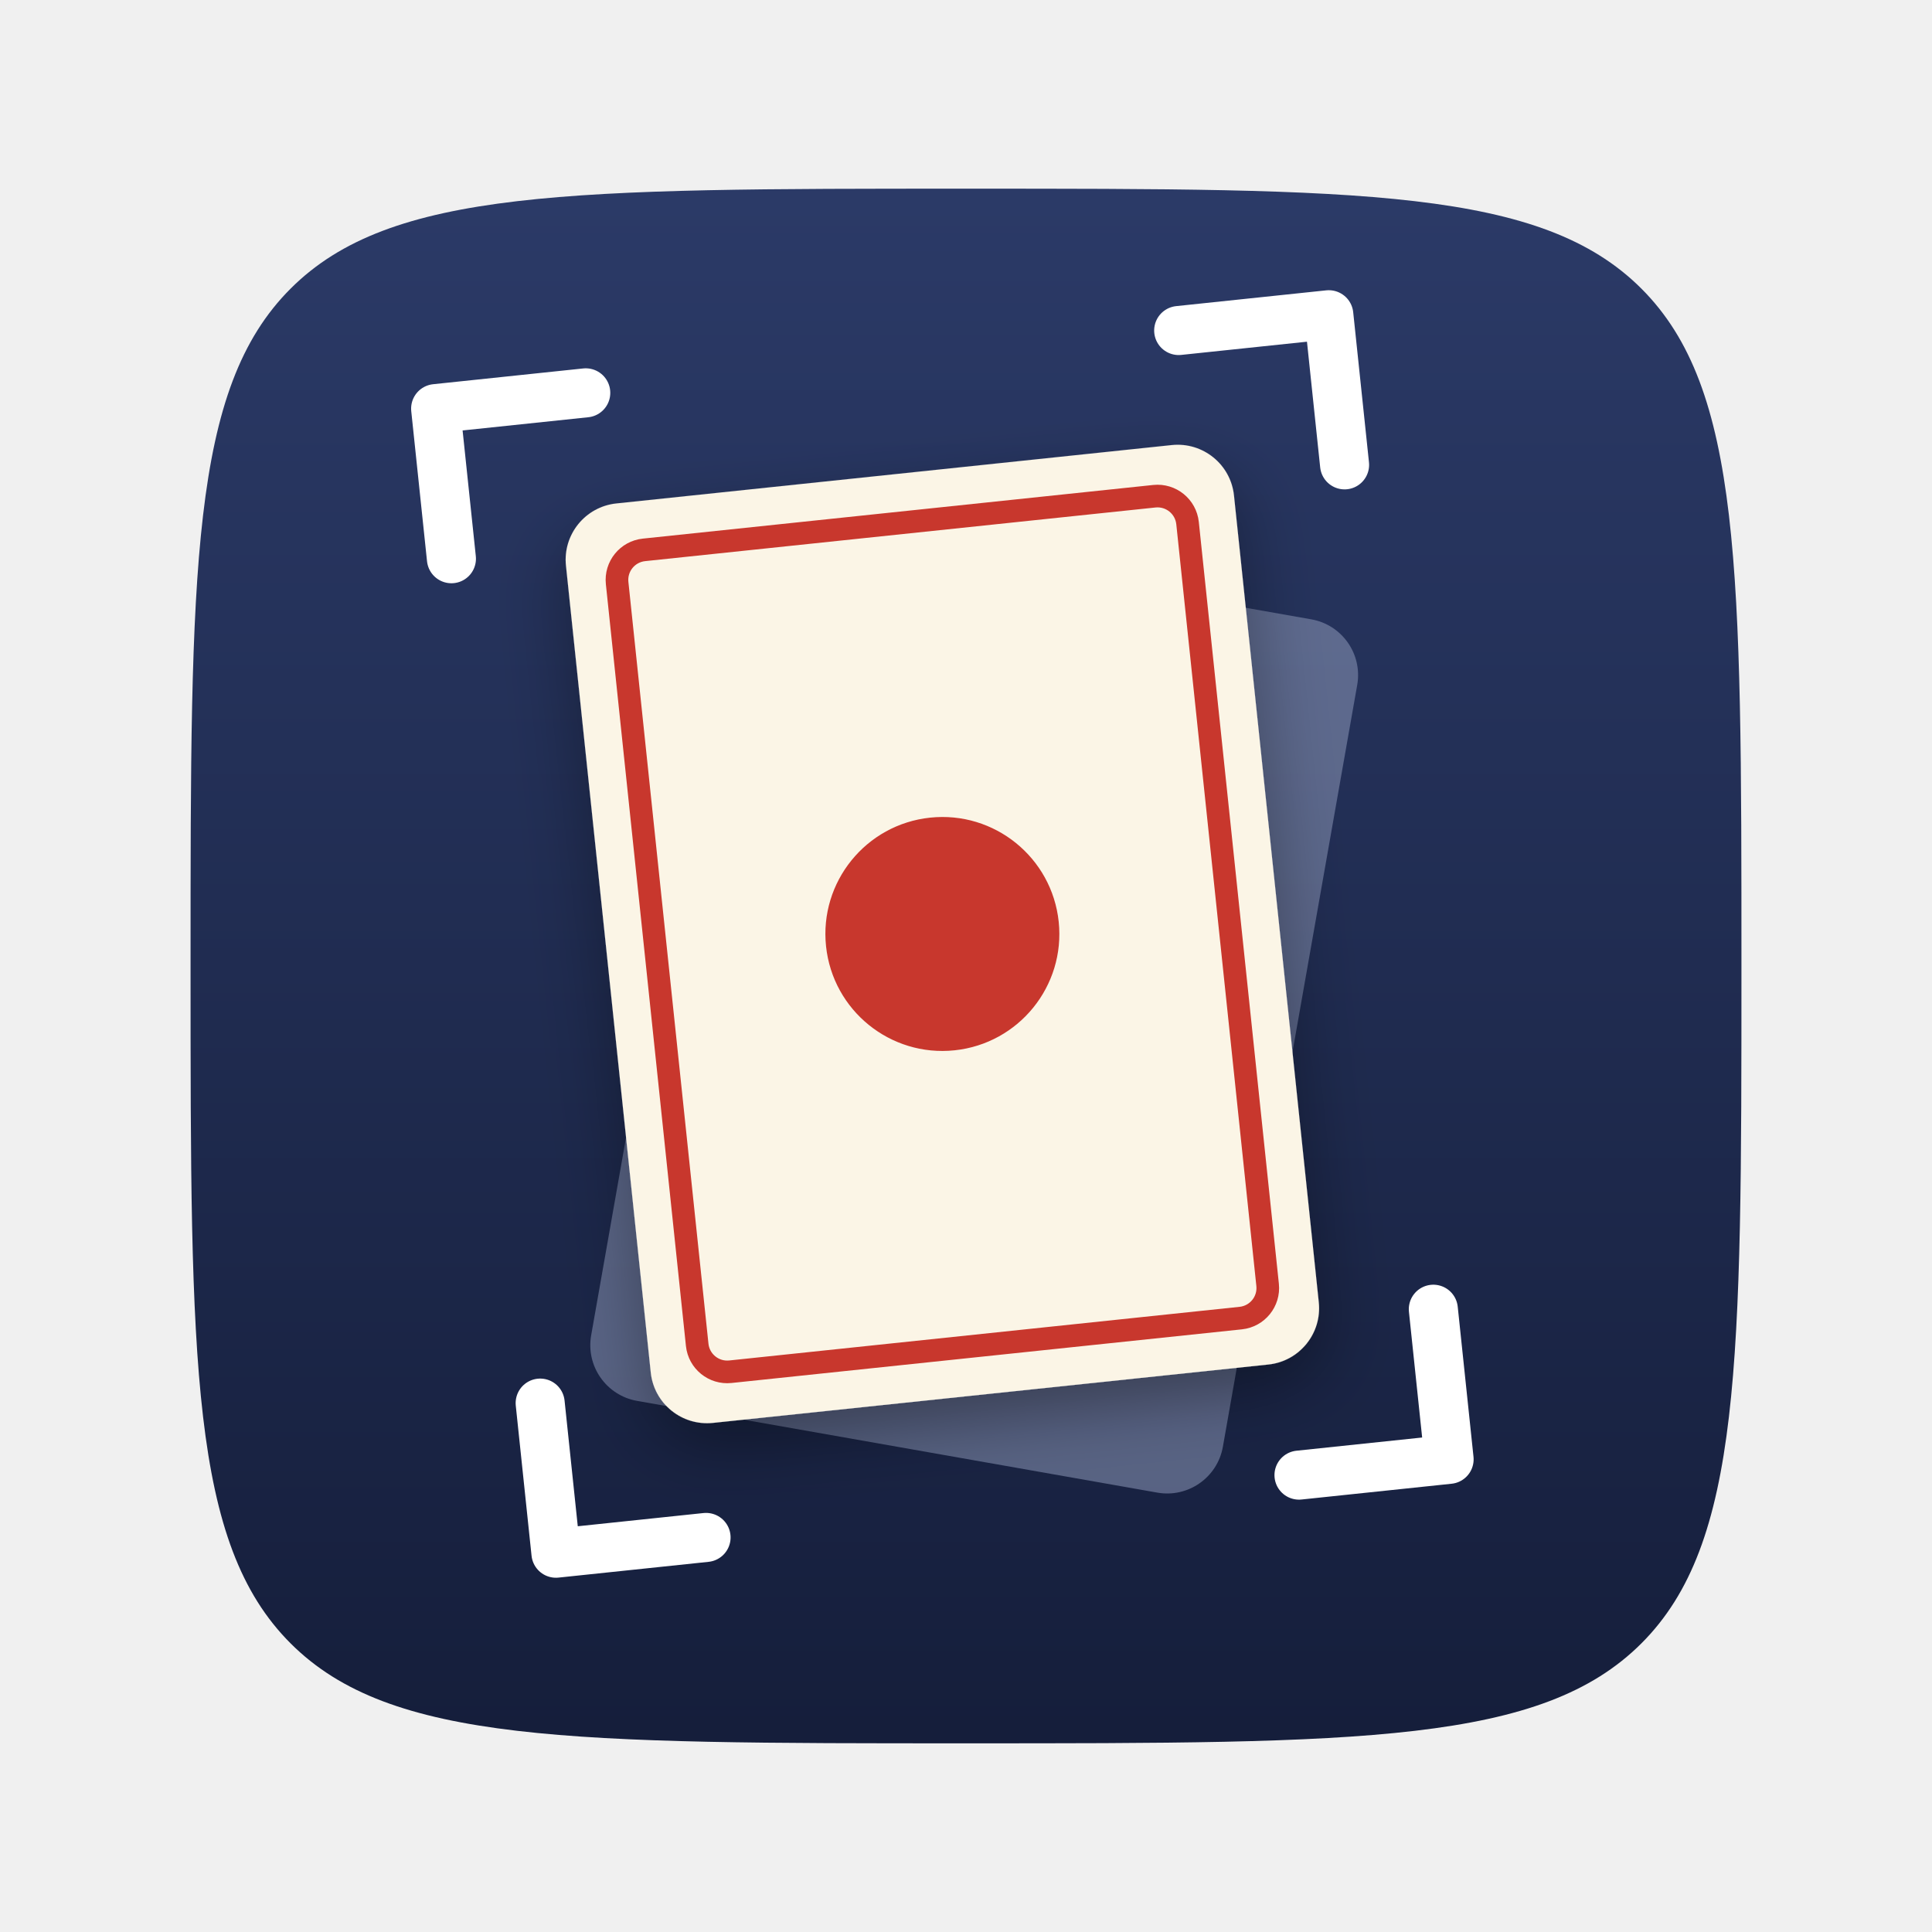
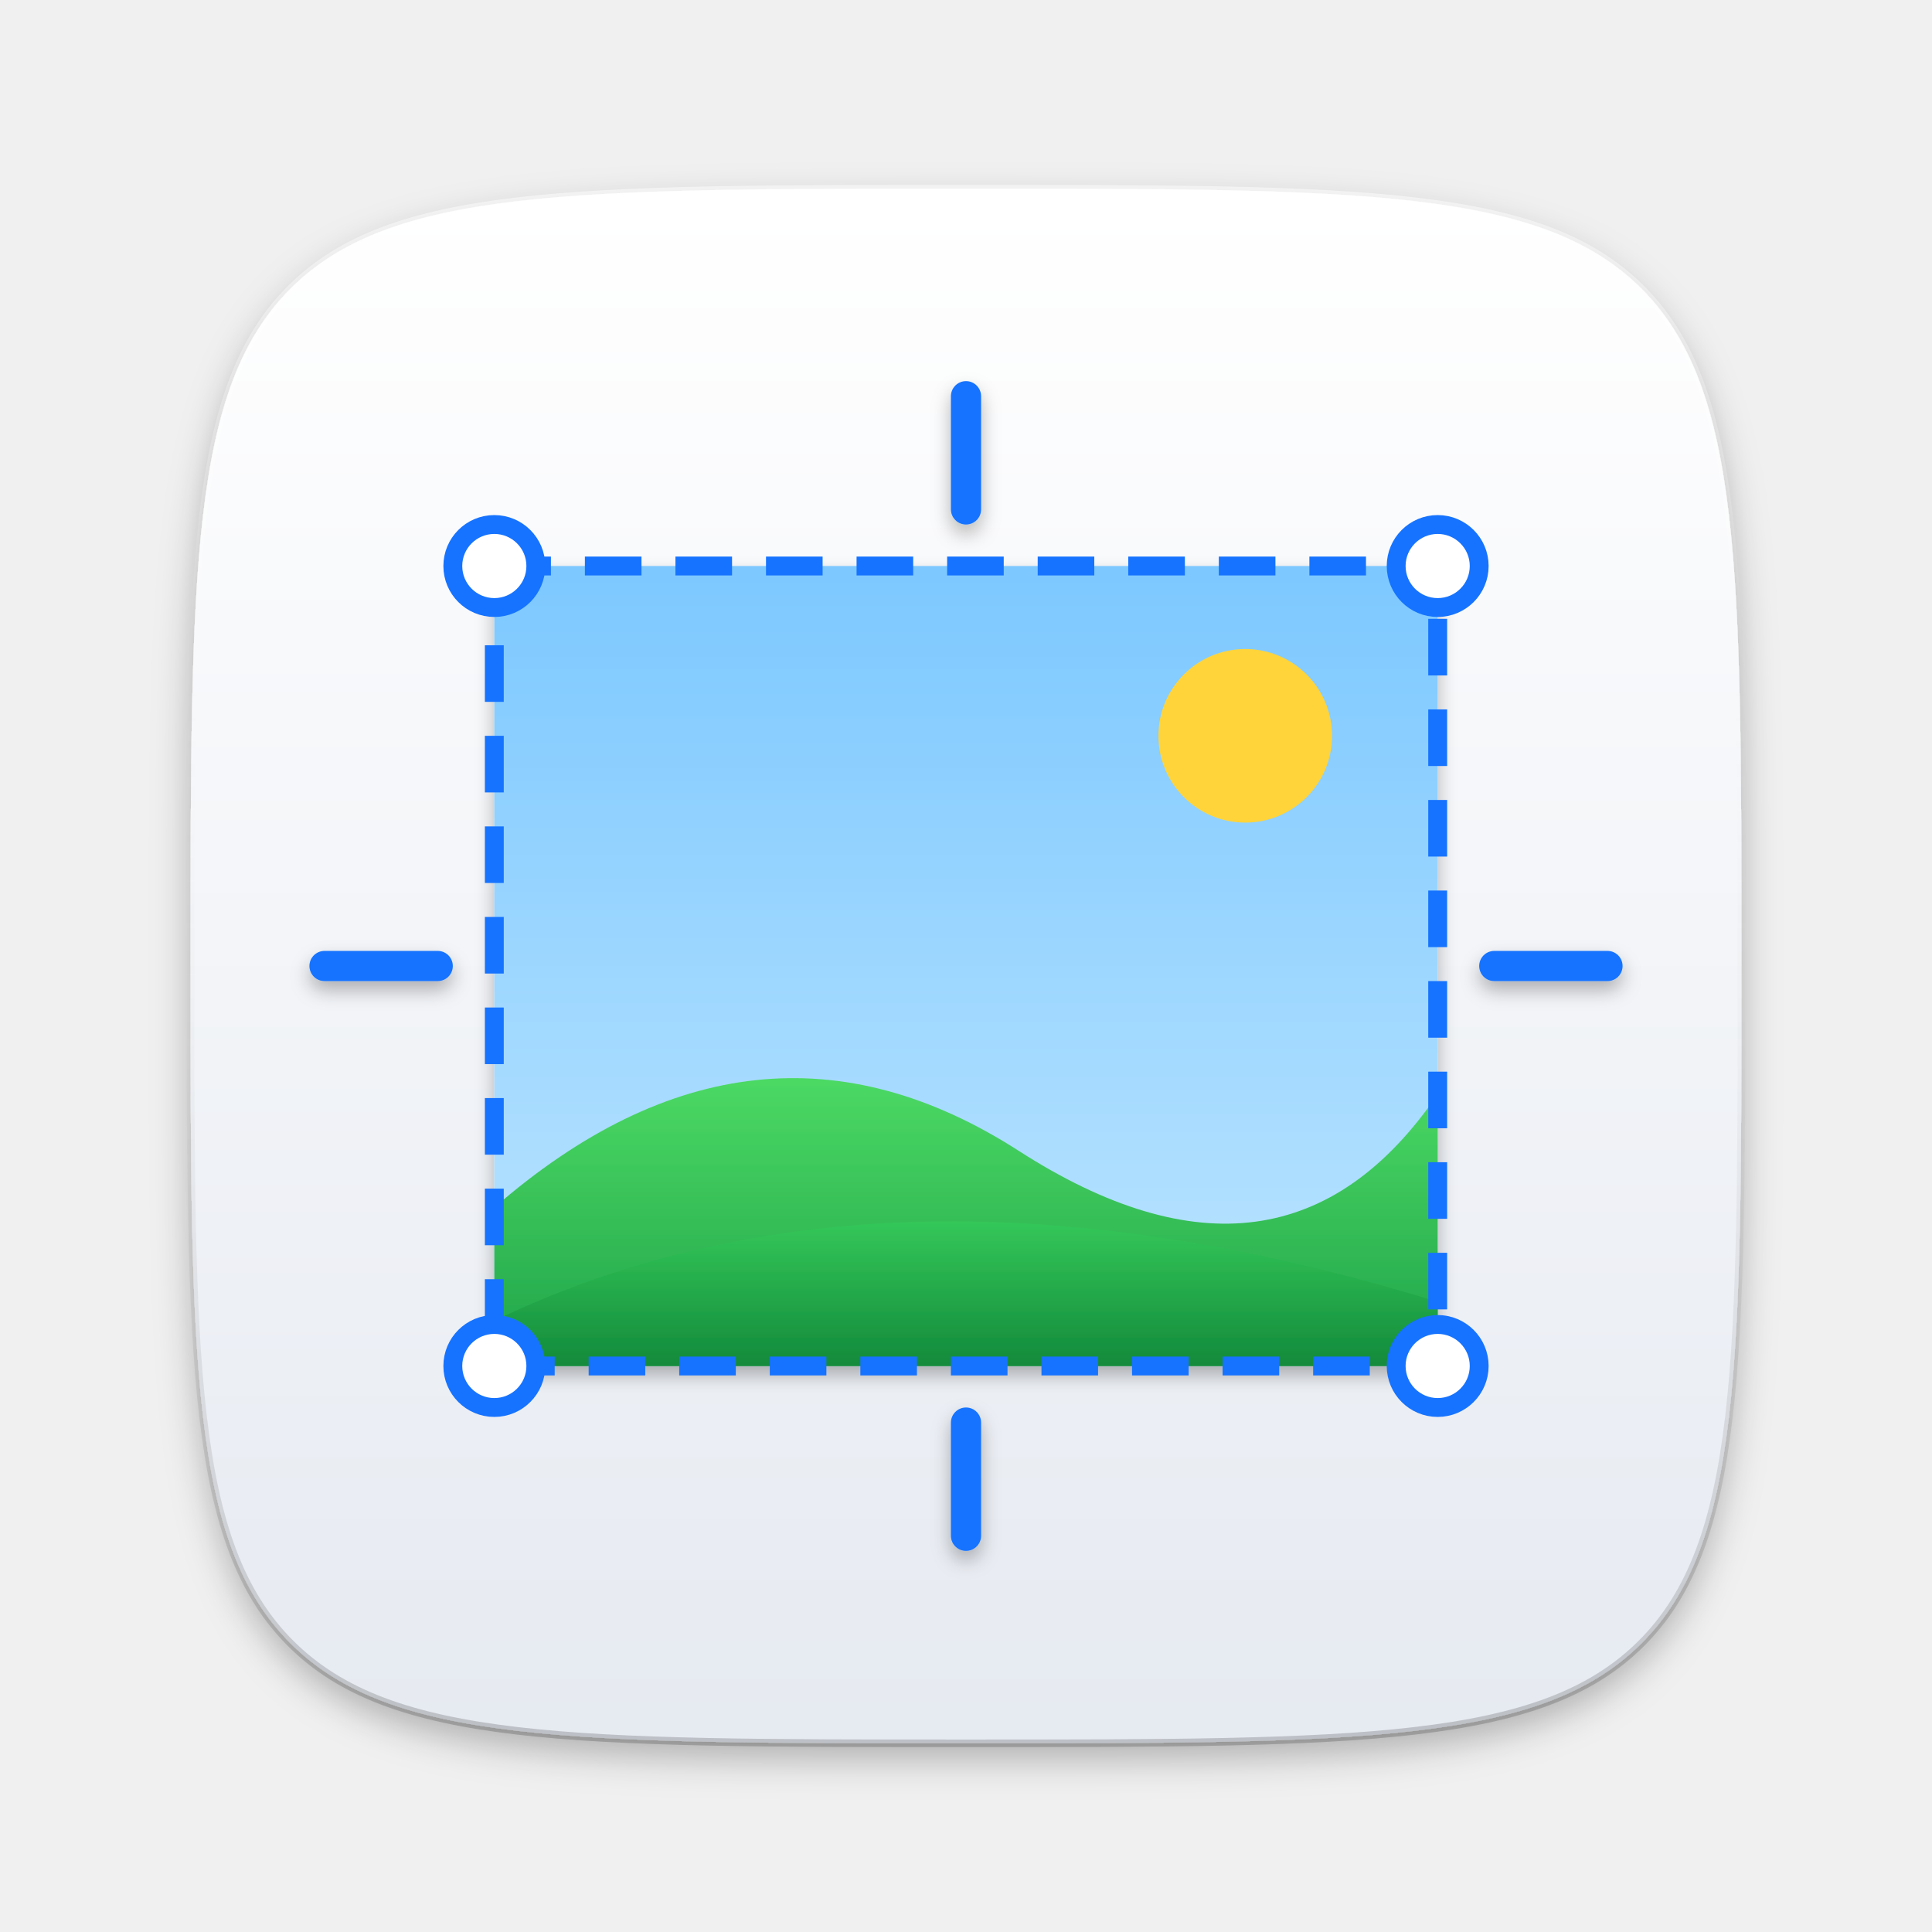
<svg xmlns="http://www.w3.org/2000/svg" viewBox="0 0 1024 1024">
  <defs>
+     <clipPath id="sq">
+       <path d="M512 100c-210 0-305 0-358 53s-53 148-53 358v2c0 210 0 305 53 358s148 53 358 53 305 0 358-53 53-148 53-358v-2c0-210 0-305-53-358S722 100 512 100z" />
+     </clipPath>
+     <filter id="plate" x="-40%" y="-40%" width="180%" height="190%">
+       <feGaussianBlur in="SourceAlpha" stdDeviation="10" />
+       <feOffset dy="8" />
+       <feComponentTransfer>
+         <feFuncA type="linear" slope="0.28" />
+       </feComponentTransfer>
+       <feMerge>
+         <feMergeNode />
+         <feMergeNode in="SourceGraphic" />
+       </feMerge>
+     </filter>
+     <filter id="lift" x="-40%" y="-40%" width="180%" height="190%">
+       <feGaussianBlur in="SourceAlpha" stdDeviation="20" />
+       <feOffset dy="18" />
+       <feComponentTransfer>
+         <feFuncA type="linear" slope="0.35" />
+       </feComponentTransfer>
+       <feMerge>
+         <feMergeNode />
+         <feMergeNode in="SourceGraphic" />
+       </feMerge>
+     </filter>
+     <filter id="tight" x="-40%" y="-40%" width="180%" height="190%">
+       <feGaussianBlur in="SourceAlpha" stdDeviation="5" />
+       <feOffset dy="5" />
+       <feComponentTransfer>
+         <feFuncA type="linear" slope="0.28" />
+       </feComponentTransfer>
+       <feMerge>
+         <feMergeNode />
+         <feMergeNode in="SourceGraphic" />
+       </feMerge>
+     </filter>
+     <linearGradient id="edge" x1="0" y1="0" x2="0" y2="1">
+       <stop offset="0" stop-color="#FFFFFF" stop-opacity=".5" />
+       <stop offset=".3" stop-color="#FFFFFF" stop-opacity="0" />
+       <stop offset="1" stop-color="#000" stop-opacity=".18" />
+     </linearGradient>
+     <linearGradient id="wht" x1="0" y1="0" x2="0" y2="1">
+       <stop offset="0" stop-color="#FFFFFF" />
+       <stop offset="1" stop-color="#E3E8F0" />
+     </linearGradient>
    <linearGradient id="bg" x1="0" y1="0" x2="0" y2="1">
-       <stop offset="0" stop-color="#2B3A67" />
-       <stop offset="1" stop-color="#151E3B" />
+       <stop offset="0" stop-color="#FFFFFF" />
+       <stop offset="1" stop-color="#E6EAF1" />
    </linearGradient>
-     <filter id="sh" x="-20%" y="-20%" width="140%" height="140%">
-       <feDropShadow dx="0" dy="14" stdDeviation="18" flood-color="#000" flood-opacity=".35" />
-     </filter>
+     <linearGradient id="sky" x1="0" y1="0" x2="0" y2="1">
+       <stop offset="0" stop-color="#7CC8FF" />
+       <stop offset="1" stop-color="#BDE5FF" />
+     </linearGradient>
+     <linearGradient id="hill1" x1="0" y1="0" x2="0" y2="1">
+       <stop offset="0" stop-color="#4CD964" />
+       <stop offset="1" stop-color="#1FA34A" />
+     </linearGradient>
+     <linearGradient id="hill2" x1="0" y1="0" x2="0" y2="1">
+       <stop offset="0" stop-color="#34C759" />
+       <stop offset="1" stop-color="#138A3B" />
+     </linearGradient>
  </defs>
-   <path d="M512 100c-210 0-305 0-358 53s-53 148-53 358v2c0 210 0 305 53 358s148 53 358 53 305 0 358-53 53-148 53-358v-2c0-210 0-305-53-358S722 100 512 100z" fill="url(#bg)" />
-   <g transform="rotate(10 512 560)">
-     <rect x="342" y="300" width="340" height="470" rx="30" fill="#8C97B8" opacity=".55" />
+   <g filter="url(#plate)">
+     <path d="M512 100c-210 0-305 0-358 53s-53 148-53 358v2c0 210 0 305 53 358s148 53 358 53 305 0 358-53 53-148 53-358v-2c0-210 0-305-53-358S722 100 512 100z" fill="url(#bg)" />
  </g>
-   <g transform="rotate(-6 500 500)">
-     <g filter="url(#sh)">
-       <rect x="322" y="250" width="356" height="490" rx="30" fill="#FBF5E6" />
+   <path d="M512 100c-210 0-305 0-358 53s-53 148-53 358v2c0 210 0 305 53 358s148 53 358 53 305 0 358-53 53-148 53-358v-2c0-210 0-305-53-358S722 100 512 100z" fill="none" stroke="url(#edge)" stroke-width="4" />
+   <g filter="url(#tight)">
+     <clipPath id="pic">
+       <rect x="262" y="300" width="500" height="424" rx="10" />
+     </clipPath>
+     <g clip-path="url(#pic)">
+       <rect x="262" y="300" width="500" height="424" fill="url(#sky)" />
+       <circle cx="660" cy="390" r="46" fill="#FFD43B" />
+       <path d="M262 640 Q400 520 540 610 T762 580 V724 H262Z" fill="url(#hill1)" />
+       <path d="M262 700 Q470 600 762 690 V724 H262Z" fill="url(#hill2)" />
    </g>
-     <rect x="348" y="276" width="304" height="438" rx="16" fill="none" stroke="#C8372D" stroke-width="12" />
-     <circle cx="500" cy="495" r="62" fill="#C8372D" />
-     <path d="M262 270V190H342 M658 190H738V270 M738 720V800H658 M342 800H262V720" fill="none" stroke="#FFFFFF" stroke-width="26" stroke-linecap="round" stroke-linejoin="round" />
+   </g>
+   <rect x="262" y="300" width="500" height="424" fill="none" stroke="#1673FF" stroke-width="10" stroke-dasharray="30 18" />
+   <circle cx="262" cy="300" r="22" fill="#FFFFFF" stroke="#1673FF" stroke-width="10" />
+   <circle cx="762" cy="300" r="22" fill="#FFFFFF" stroke="#1673FF" stroke-width="10" />
+   <circle cx="262" cy="724" r="22" fill="#FFFFFF" stroke="#1673FF" stroke-width="10" />
+   <circle cx="762" cy="724" r="22" fill="#FFFFFF" stroke="#1673FF" stroke-width="10" />
+   <g filter="url(#tight)" stroke-linecap="round">
+     <path d="M512 210V270M512 754V814M172 512H232M792 512H852" stroke="#1673FF" stroke-width="16" />
  </g>
</svg>
